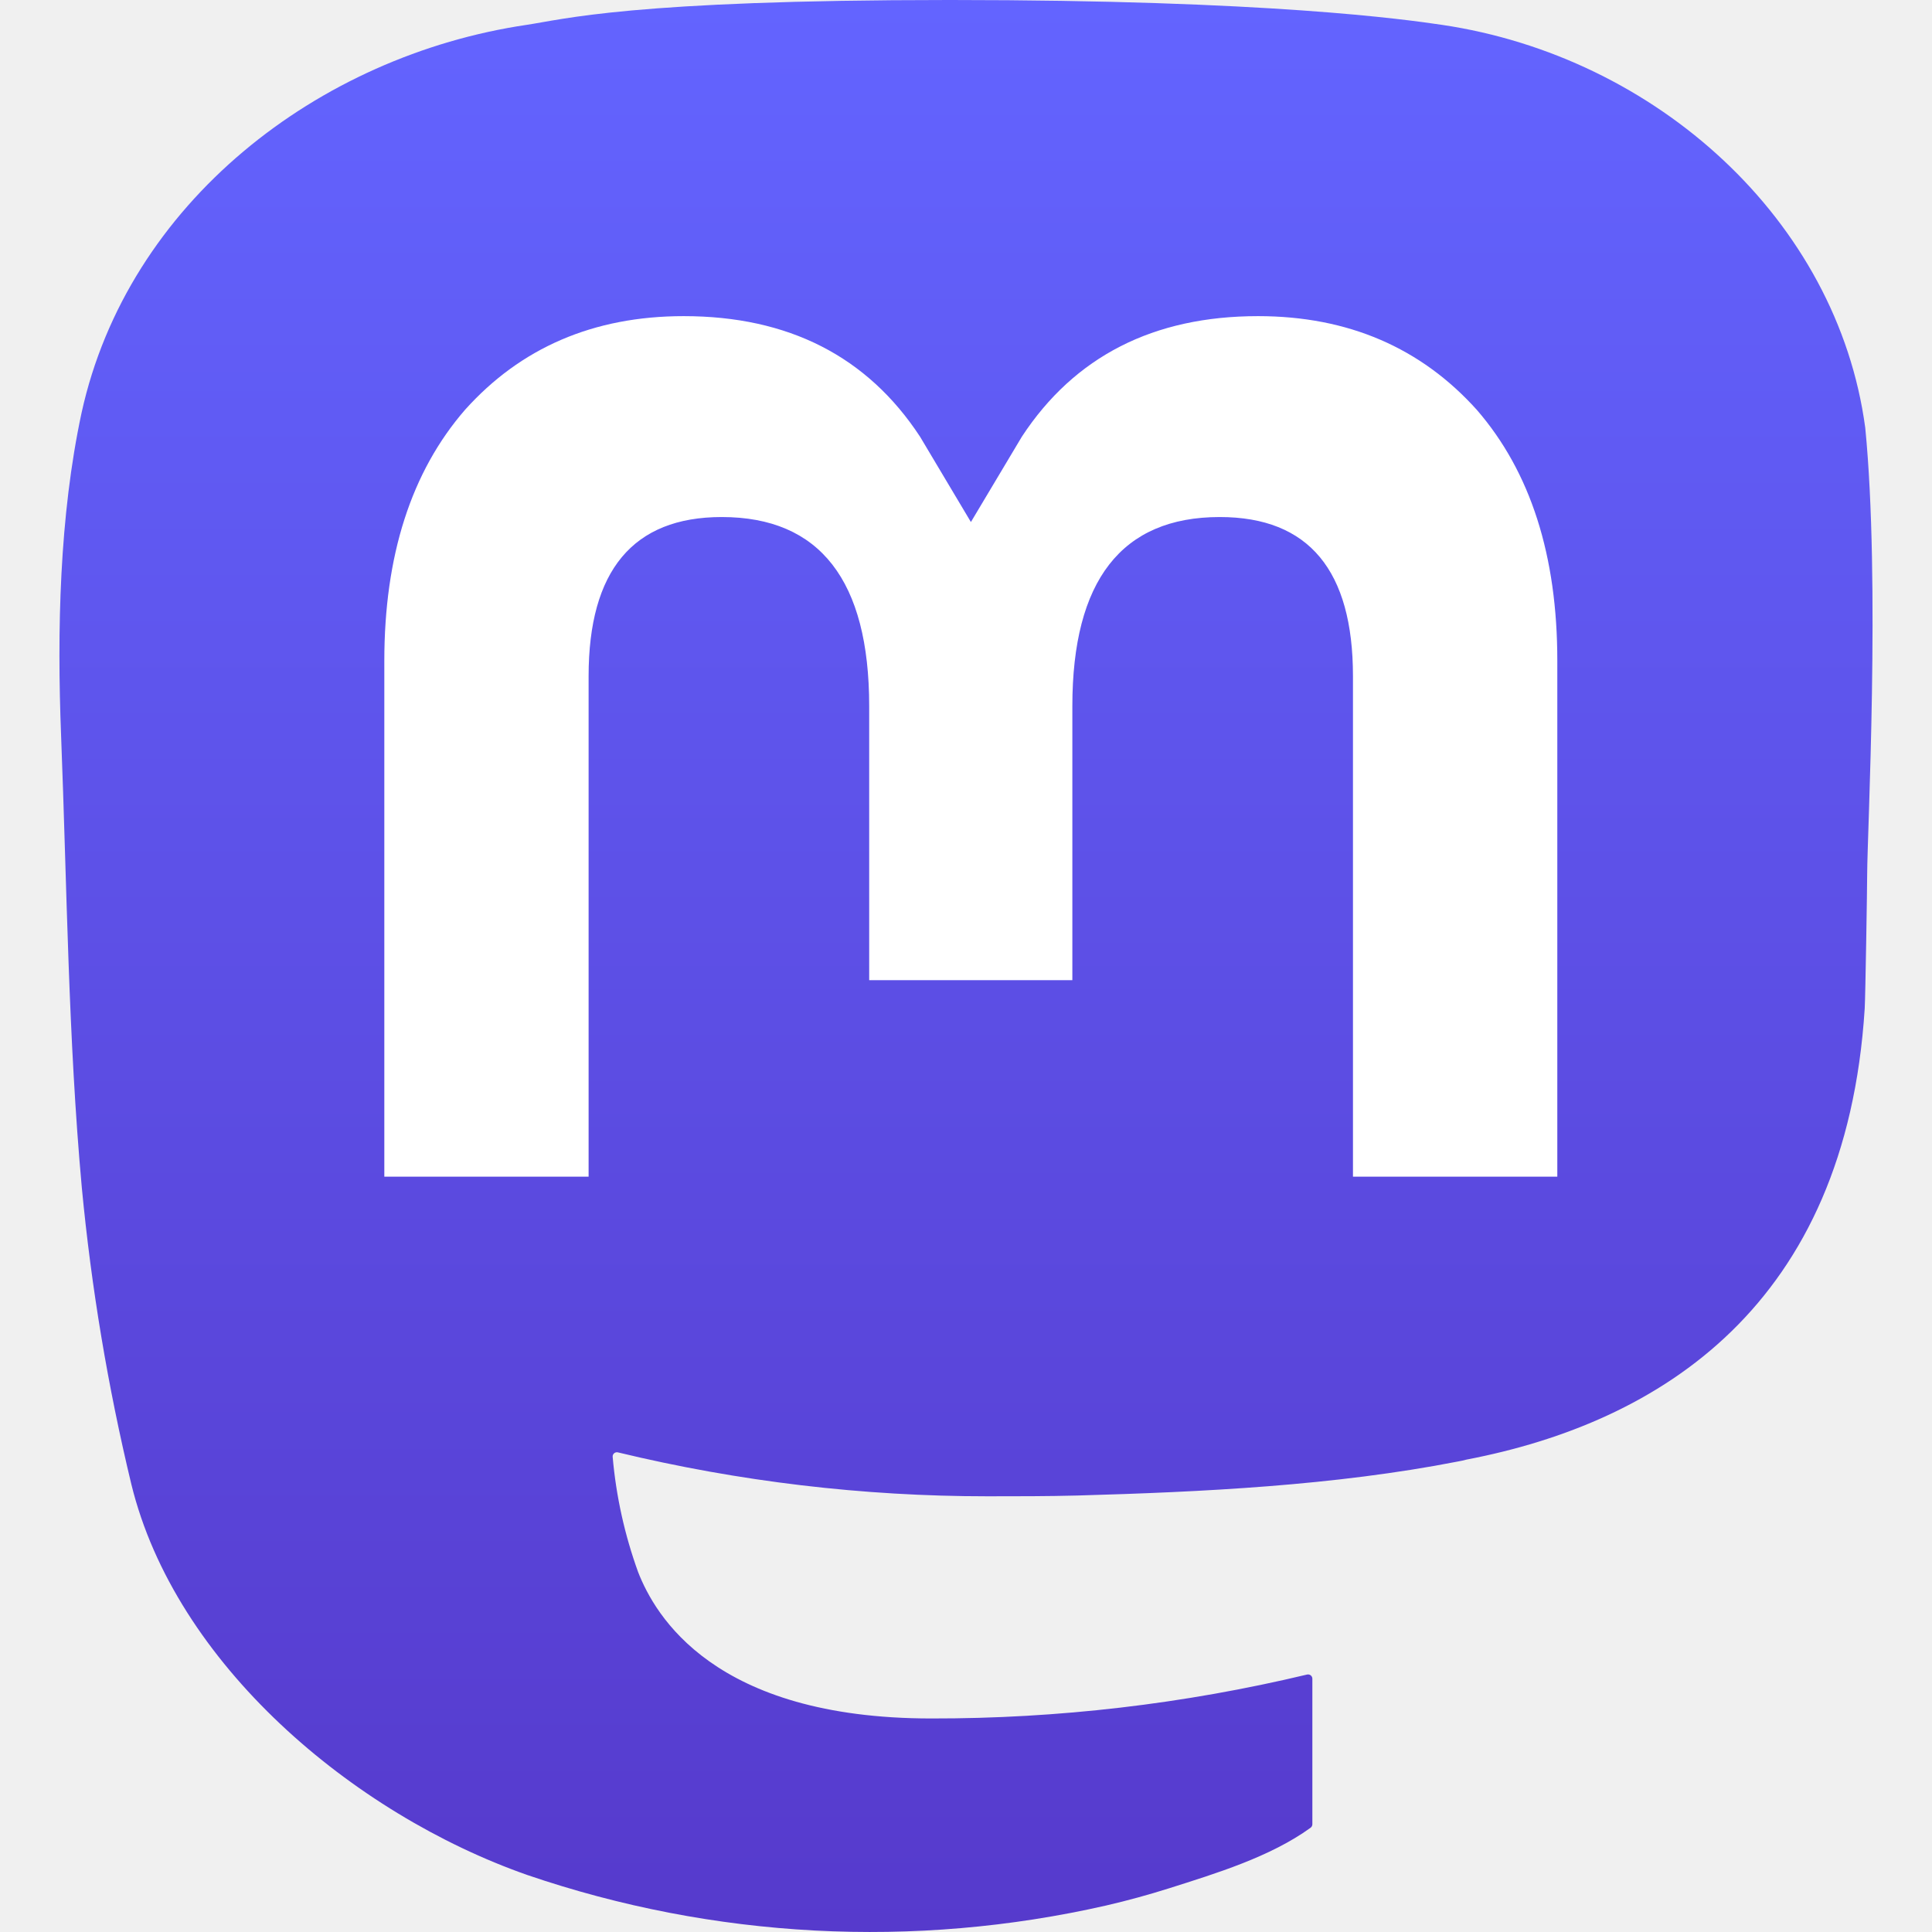
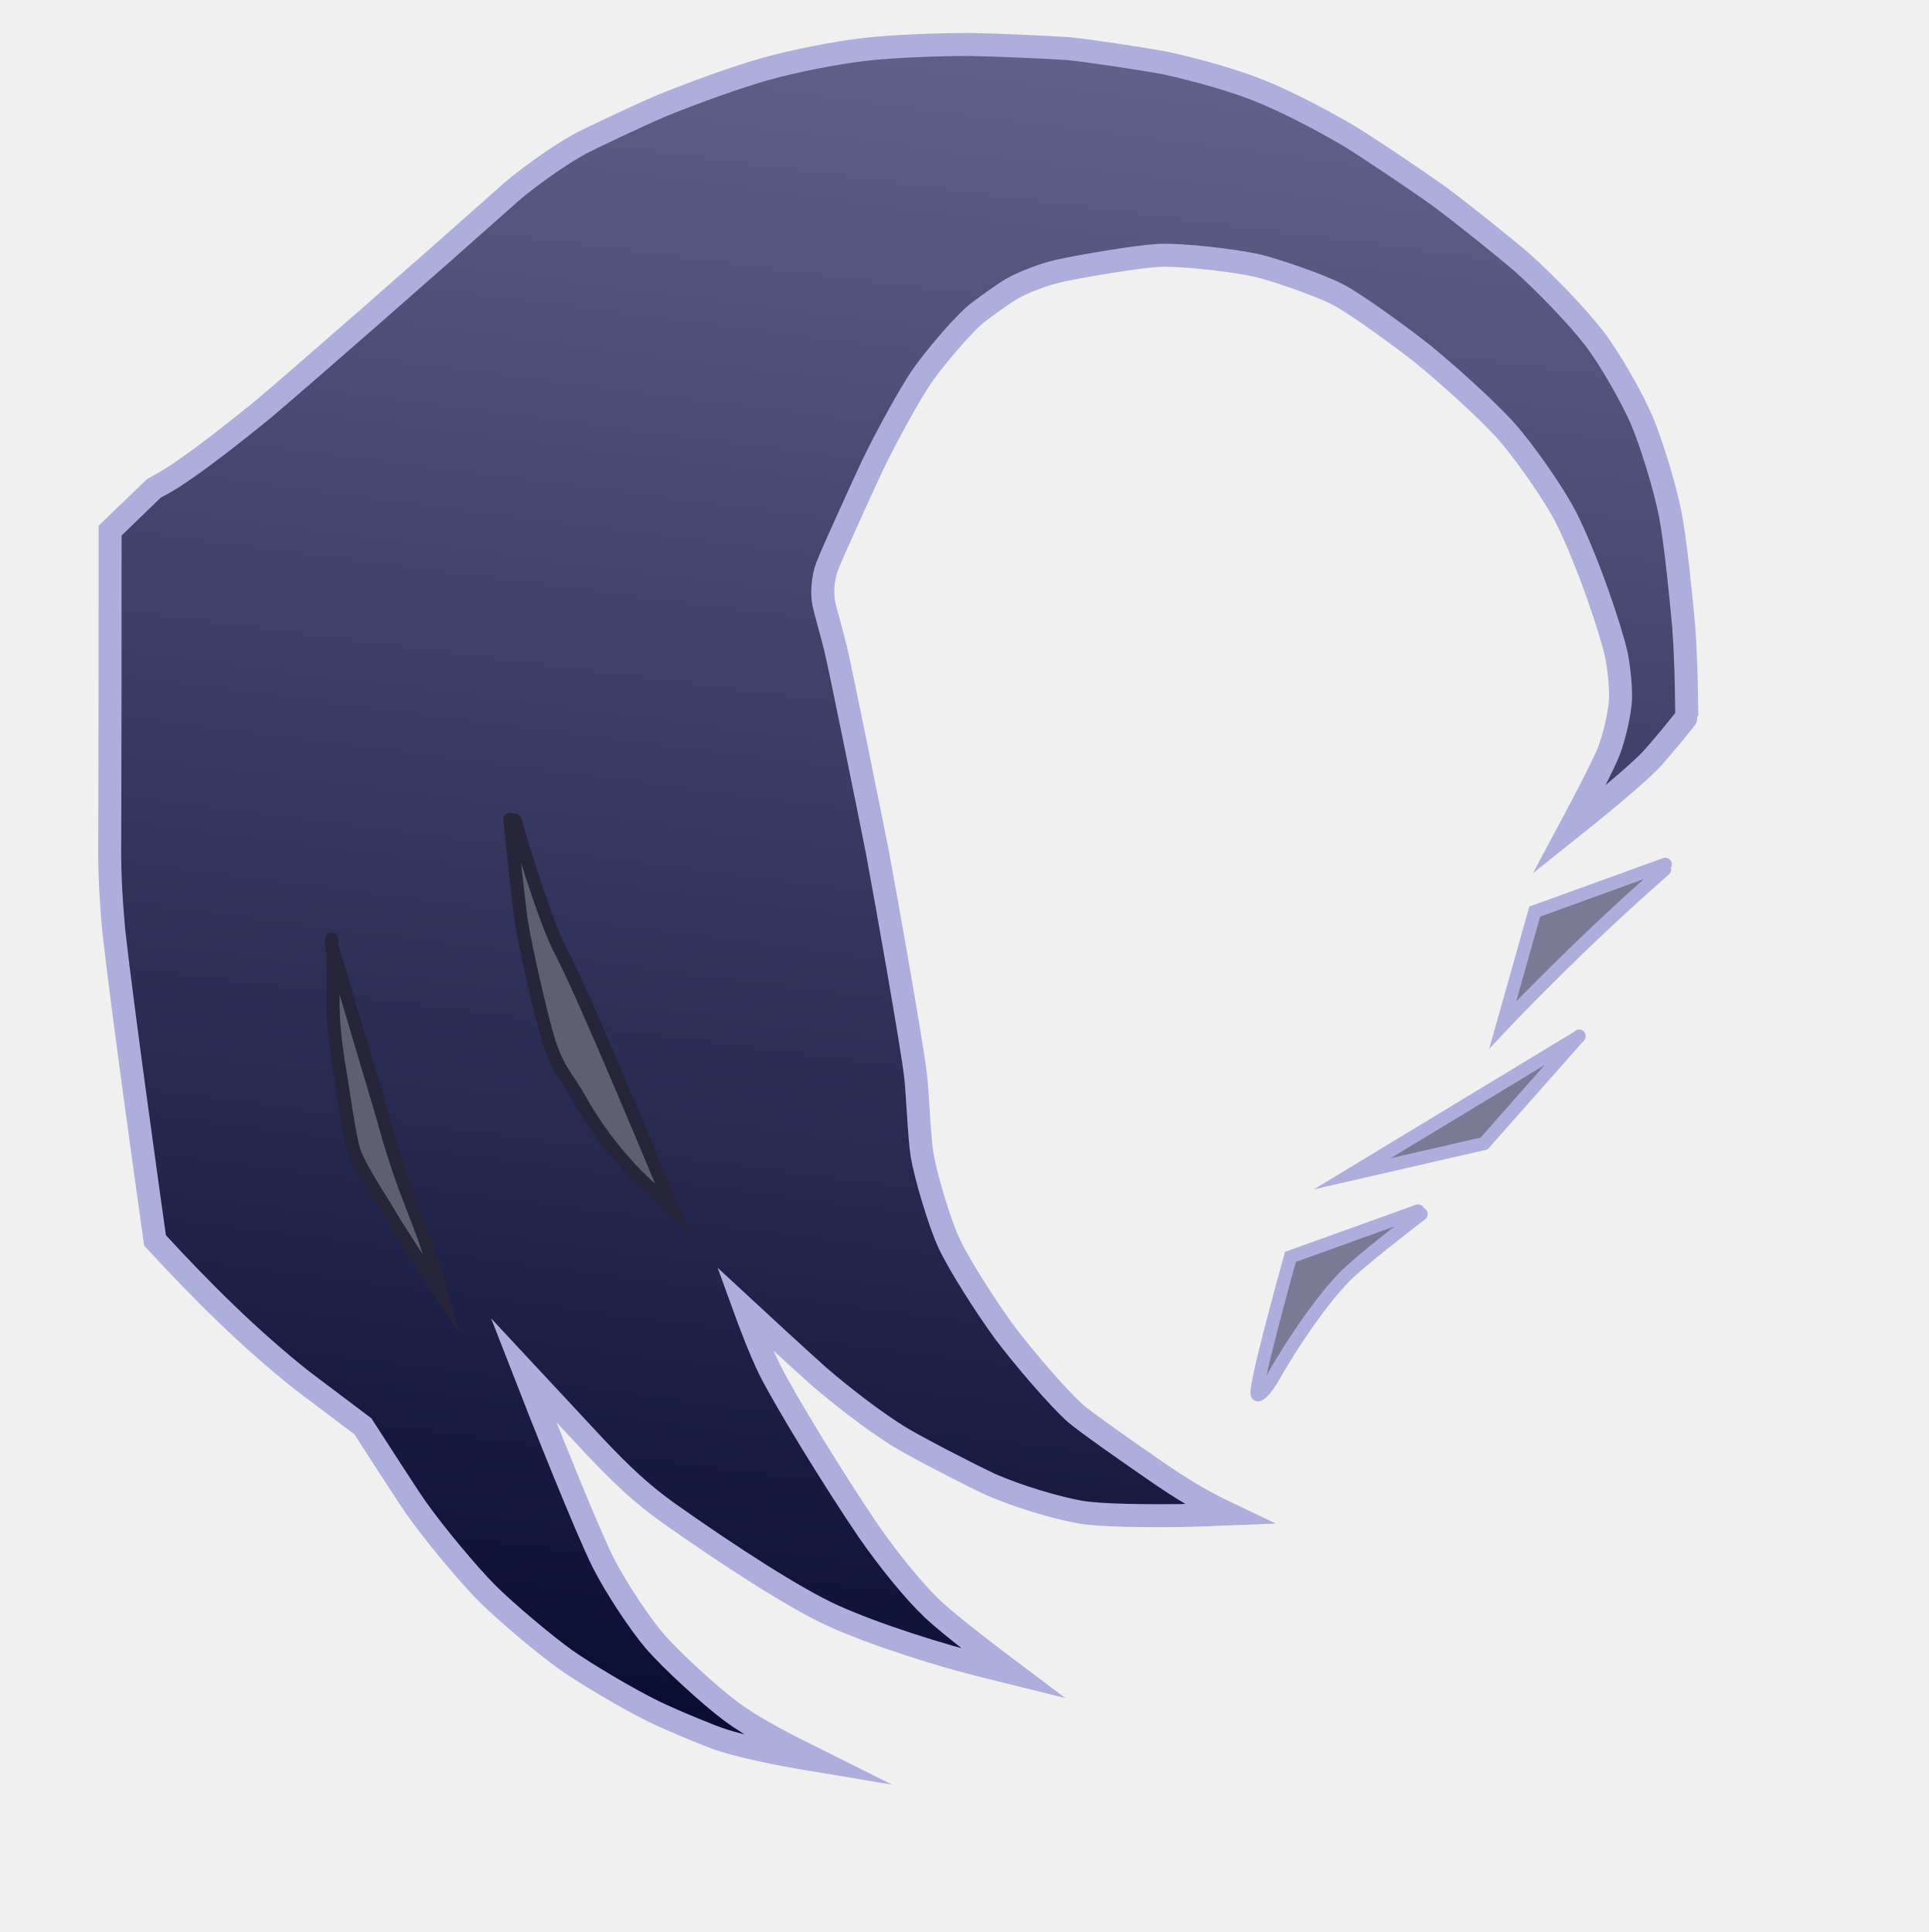
- <svg xmlns="http://www.w3.org/2000/svg" width="65" height="65" viewBox="0 0 61 65" fill="none">
-   <path d="M60.754 14.39C59.814 7.406 53.727 1.903 46.512 0.836C45.294 0.656 40.682 0 29.997 0H29.918C19.23 0 16.937 0.656 15.72 0.836C8.705 1.873 2.299 6.819 0.745 13.885C-0.003 17.365 -0.083 21.224 0.056 24.763C0.254 29.838 0.293 34.905 0.753 39.96C1.072 43.318 1.628 46.648 2.417 49.928C3.894 55.984 9.875 61.024 15.734 63.08C22.008 65.224 28.754 65.58 35.218 64.108C35.929 63.943 36.632 63.751 37.325 63.532C38.897 63.033 40.738 62.474 42.091 61.494C42.11 61.48 42.125 61.462 42.136 61.442C42.147 61.421 42.153 61.399 42.153 61.376V56.477C42.153 56.456 42.148 56.434 42.138 56.415C42.129 56.396 42.115 56.379 42.098 56.365C42.081 56.352 42.061 56.343 42.04 56.338C42.019 56.334 41.997 56.334 41.976 56.338C37.834 57.328 33.59 57.823 29.332 57.816C22.005 57.816 20.034 54.338 19.469 52.891C19.016 51.64 18.727 50.335 18.612 49.009C18.611 48.987 18.615 48.964 18.624 48.944C18.633 48.924 18.647 48.906 18.664 48.892C18.682 48.877 18.702 48.867 18.724 48.863C18.745 48.858 18.768 48.858 18.79 48.864C22.862 49.846 27.037 50.342 31.227 50.341C32.234 50.341 33.239 50.341 34.246 50.315C38.46 50.196 42.901 49.981 47.047 49.171C47.15 49.151 47.253 49.133 47.342 49.106C53.881 47.851 60.104 43.91 60.736 33.93C60.76 33.537 60.819 29.815 60.819 29.407C60.822 28.021 61.265 19.578 60.754 14.39Z" fill="url(#paint0_linear_89_8)" />
-   <path d="M50.394 22.237V39.588H43.519V22.748C43.519 19.203 42.041 17.395 39.036 17.395C35.733 17.395 34.078 19.534 34.078 23.759V32.976H27.243V23.759C27.243 19.534 25.586 17.395 22.282 17.395C19.295 17.395 17.803 19.203 17.803 22.748V39.588H10.93V22.237C10.93 18.692 11.835 15.875 13.645 13.788C15.513 11.705 17.962 10.636 21.003 10.636C24.522 10.636 27.181 11.989 28.954 14.692L30.665 17.563L32.379 14.692C34.152 11.989 36.811 10.636 40.324 10.636C43.362 10.636 45.811 11.705 47.685 13.788C49.493 15.873 50.396 18.69 50.394 22.237Z" fill="white" />
+ <svg xmlns="http://www.w3.org/2000/svg" width="587.00" height="588.00" viewBox="0.00 0.00 587.00 588.00">
  <defs>
-     <linearGradient id="paint0_linear_89_8" x1="30.5" y1="0" x2="30.5" y2="65" gradientUnits="userSpaceOnUse">
-       <stop stop-color="#6364FF" />
-       <stop offset="1" stop-color="#563ACC" />
+     <linearGradient gradientUnits="userSpaceOnUse" x1="291.378" y1="58.54" x2="291.378" y2="580.89" id="gradient-0" spreadMethod="pad" gradientTransform="matrix(0.991852, 0.127392, -0.128531, 1.000725, 77.03664, -37.54059)">
+       <stop offset="0" style="stop-color: rgb(97, 97, 138);" />
+       <stop offset="1" style="stop-color: rgb(10, 13, 50);" />
    </linearGradient>
  </defs>
+   <g stroke-linecap="round" transform="translate(-18.00, -45.00)" id="nrt">
+     <path d="M524.58,309.65 C498.91,332.07 477.93,354.17 475.34,356.92 C475.34,356.92 485.07,322.44 485.07,322.44 C485.07,322.44 524.79,308.05 524.79,308.05" stroke-opacity="1.00" style="stroke-miterlimit: 9.9; stroke-width: 4px; fill: rgb(123, 122, 149); paint-order: fill; stroke: rgb(174, 174, 221);" />
+     <path d="M498.51,360.48 C498.51,360.48 429.52,402.25 429.52,402.25 C429.52,402.25 469.66,393.03 469.66,393.03 C469.66,393.03 498.58,360.31 498.58,360.31" stroke-opacity="1.00" style="stroke-miterlimit: 8.26; stroke-width: 4px; fill: rgb(123, 122, 149); paint-order: fill; stroke: rgb(174, 174, 221);" />
+     <path d="M444.50,415.50" stroke-width="24.80" stroke-opacity="1.00" stroke-linejoin="round" style="paint-order: fill; stroke: rgb(136, 136, 136);" fill="none" />
+     <path d="M450.50,414.50 C445.78,418.12 432.27,428.51 427.26,433.54 C420.72,440.16 411.73,452.97 405.17,464.63 C403.26,467.87 400.93,470.26 400.59,469.31 C399.85,466.71 409.32,432.61 410.72,427.53 C410.72,427.53 449.57,413.55 449.57,413.55" stroke-opacity="1.00" style="stroke-miterlimit: 10.38; stroke-width: 4px; fill: rgb(123, 122, 149); paint-order: fill; stroke: rgb(174, 174, 221);" />
+     <path d="M236.65,574.20 C245.98,577.34 261.02,579.89 267.06,580.89 C255.57,575.17 247.15,570.80 240.52,565.90 C234.03,561.06 222.21,550.24 217.12,544.32 C212.66,539.09 205.33,528.03 201.57,520.59 C196.42,510.34 182.61,475.55 177.34,461.99 C181.90,466.89 192.73,478.52 199.00,485.24 C207.33,494.04 212.92,499.27 220.71,504.95 C239.92,518.58 259.93,531.45 271.28,536.64 C284.21,542.52 304.50,548.91 318.49,552.31 C321.61,553.06 325.51,554.01 326.27,554.20 C321.16,550.36 307.41,539.97 301.93,534.82 C295.98,529.18 288.37,519.74 282.12,510.73 C271.93,495.70 257.06,471.48 252.24,461.85 C249.21,455.75 245.47,445.57 244.62,443.23 C249.24,447.51 260.72,458.10 267.26,463.94 C274.89,470.54 285.14,478.28 291.63,482.24 C296.95,485.48 311.97,493.25 319.12,496.63 C327.99,500.57 339.74,503.95 346.74,505.20 C353.36,506.36 368.91,506.34 376.85,506.27 C381.27,506.15 388.86,505.91 392.02,505.78 C383.87,501.90 377.68,498.25 368.89,492.12 C362.94,488.00 348.44,477.93 345.22,475.09 C340.16,470.60 329.71,458.44 323.76,450.56 C317.92,442.56 309.86,429.91 306.78,423.30 C303.75,416.75 299.63,402.52 298.64,396.65 C297.76,391.34 297.26,377.71 296.64,372.37 C295.56,363.19 288.09,320.82 284.96,304.05 C281.49,286.60 273.96,249.46 272.28,242.31 C271.38,238.60 269.22,231.09 268.70,228.66 C268.11,225.78 268.33,221.09 269.70,217.45 C271.25,213.37 279.76,194.77 283.49,186.71 C287.91,177.53 294.91,164.93 298.27,159.95 C302.33,154.00 311.57,143.22 315.53,140.17 C317.94,138.33 322.88,134.73 325.79,132.98 C329.51,130.78 336.10,128.40 340.24,127.47 C347.96,125.77 364.45,123.06 370.51,122.74 C378.06,122.37 394.17,124.36 400.70,125.84 C404.70,126.76 419.63,131.59 425.88,135.03 C431.82,138.33 445.02,147.99 451.19,152.89 C460.42,160.53 470.54,169.81 475.88,175.64 C481.56,181.88 490.93,195.32 494.50,202.32 C501.05,215.28 508.26,236.71 509.89,244.22 C510.74,248.24 511.35,254.52 511.16,258.10 C510.91,262.08 509.40,268.85 507.74,273.31 C505.77,278.49 497.68,293.54 495.58,297.48 C501.21,292.99 514.74,282.09 520.20,276.50 C522.64,273.99 531.40,263.34 531.38,263.06 C531.24,261.87 531.33,246.71 530.34,234.97 C529.60,226.87 527.95,210.05 526.36,201.74 C524.61,192.72 520.30,179.16 517.64,172.90 C514.70,166.07 508.01,154.24 503.05,147.80 C497.79,141.01 488.31,131.25 481.41,125.04 C475.70,120.12 463.11,110.06 456.21,104.92 C449.20,99.89 435.65,90.79 429.11,86.71 C419.57,81.09 409.46,75.88 401.13,72.52 C393.65,69.53 382.61,66.36 372.66,64.19 C365.46,62.82 347.42,60.14 343.10,59.80 C335.88,59.30 320.91,58.67 313.16,58.54 C302.38,58.54 289.43,59.11 281.69,59.97 C272.65,60.99 259.67,63.53 250.54,66.11 C242.65,68.34 229.96,72.87 219.43,77.13 C212.36,80.15 196.94,87.43 194.13,88.99 C186.99,92.98 176.80,100.36 171.36,105.42 C147.35,126.80 110.81,158.79 98.28,169.40 C87.20,178.43 77.91,185.56 70.38,190.46 C68.39,191.73 64.90,193.58 64.82,193.64 C64.77,193.68 52.52,205.52 51.50,206.50 C51.52,237.29 51.47,283.79 51.40,299.52 C51.29,309.08 51.52,315.65 52.61,328.16 C55.17,351.26 63.40,409.99 65.18,422.52 C79.85,438.45 94.02,452.49 109.89,465.11 C116.18,469.85 125.45,476.84 128.43,479.08 C131.55,483.92 141.78,499.83 144.45,503.65 C149.91,511.46 160.35,524.00 166.25,529.93 C171.77,535.46 183.87,545.65 190.21,550.16 C196.57,554.64 209.79,562.42 217.02,565.92 C223.98,569.28 235.11,573.68 236.65,574.20 Z" stroke-opacity="1.00" style="stroke-width: 7px; stroke-miterlimit: 9.71; fill: url('#gradient-0'); paint-order: fill; stroke: rgb(174, 174, 221);" />
+     <path d="M 118.899 330.734 C 120.329 346.074 117.932 349.332 121.062 368.832 C 122.422 376.572 124.158 390.021 125.648 395.021 C 127.218 400.201 134.659 411.163 136.359 414.223 C 138.349 417.773 148.709 433.573 152.559 439.363 C 145.119 412.463 142.176 412.873 134.376 384.523 C 131.926 376.433 120.913 338.977 118.733 332.007" stroke-opacity="1.00" style="stroke-width: 4px; stroke-miterlimit: 8.63; paint-order: fill; stroke: rgb(38, 37, 58); fill: rgb(95, 95, 115);" />
+     <path d="M 173.158 294.361 C 173.878 301.431 175.998 321.171 176.688 325.631 C 177.908 333.361 182.882 355.234 185.112 362.244 C 188.342 371.644 190.556 372.565 194.696 380.025 C 200.406 390.175 207.928 399.191 214.238 405.091 C 216.738 407.381 220.958 411.271 222.808 413.041 C 211.718 386.521 194.428 345.171 188.498 334.171 C 183.578 324.661 175.958 298.921 174.698 294.601" stroke-opacity="1.00" style="stroke-width: 4px; stroke-miterlimit: 8.64; paint-order: fill; stroke: rgb(38, 37, 58); fill: rgb(95, 95, 115);" />
+   </g>
</svg>
